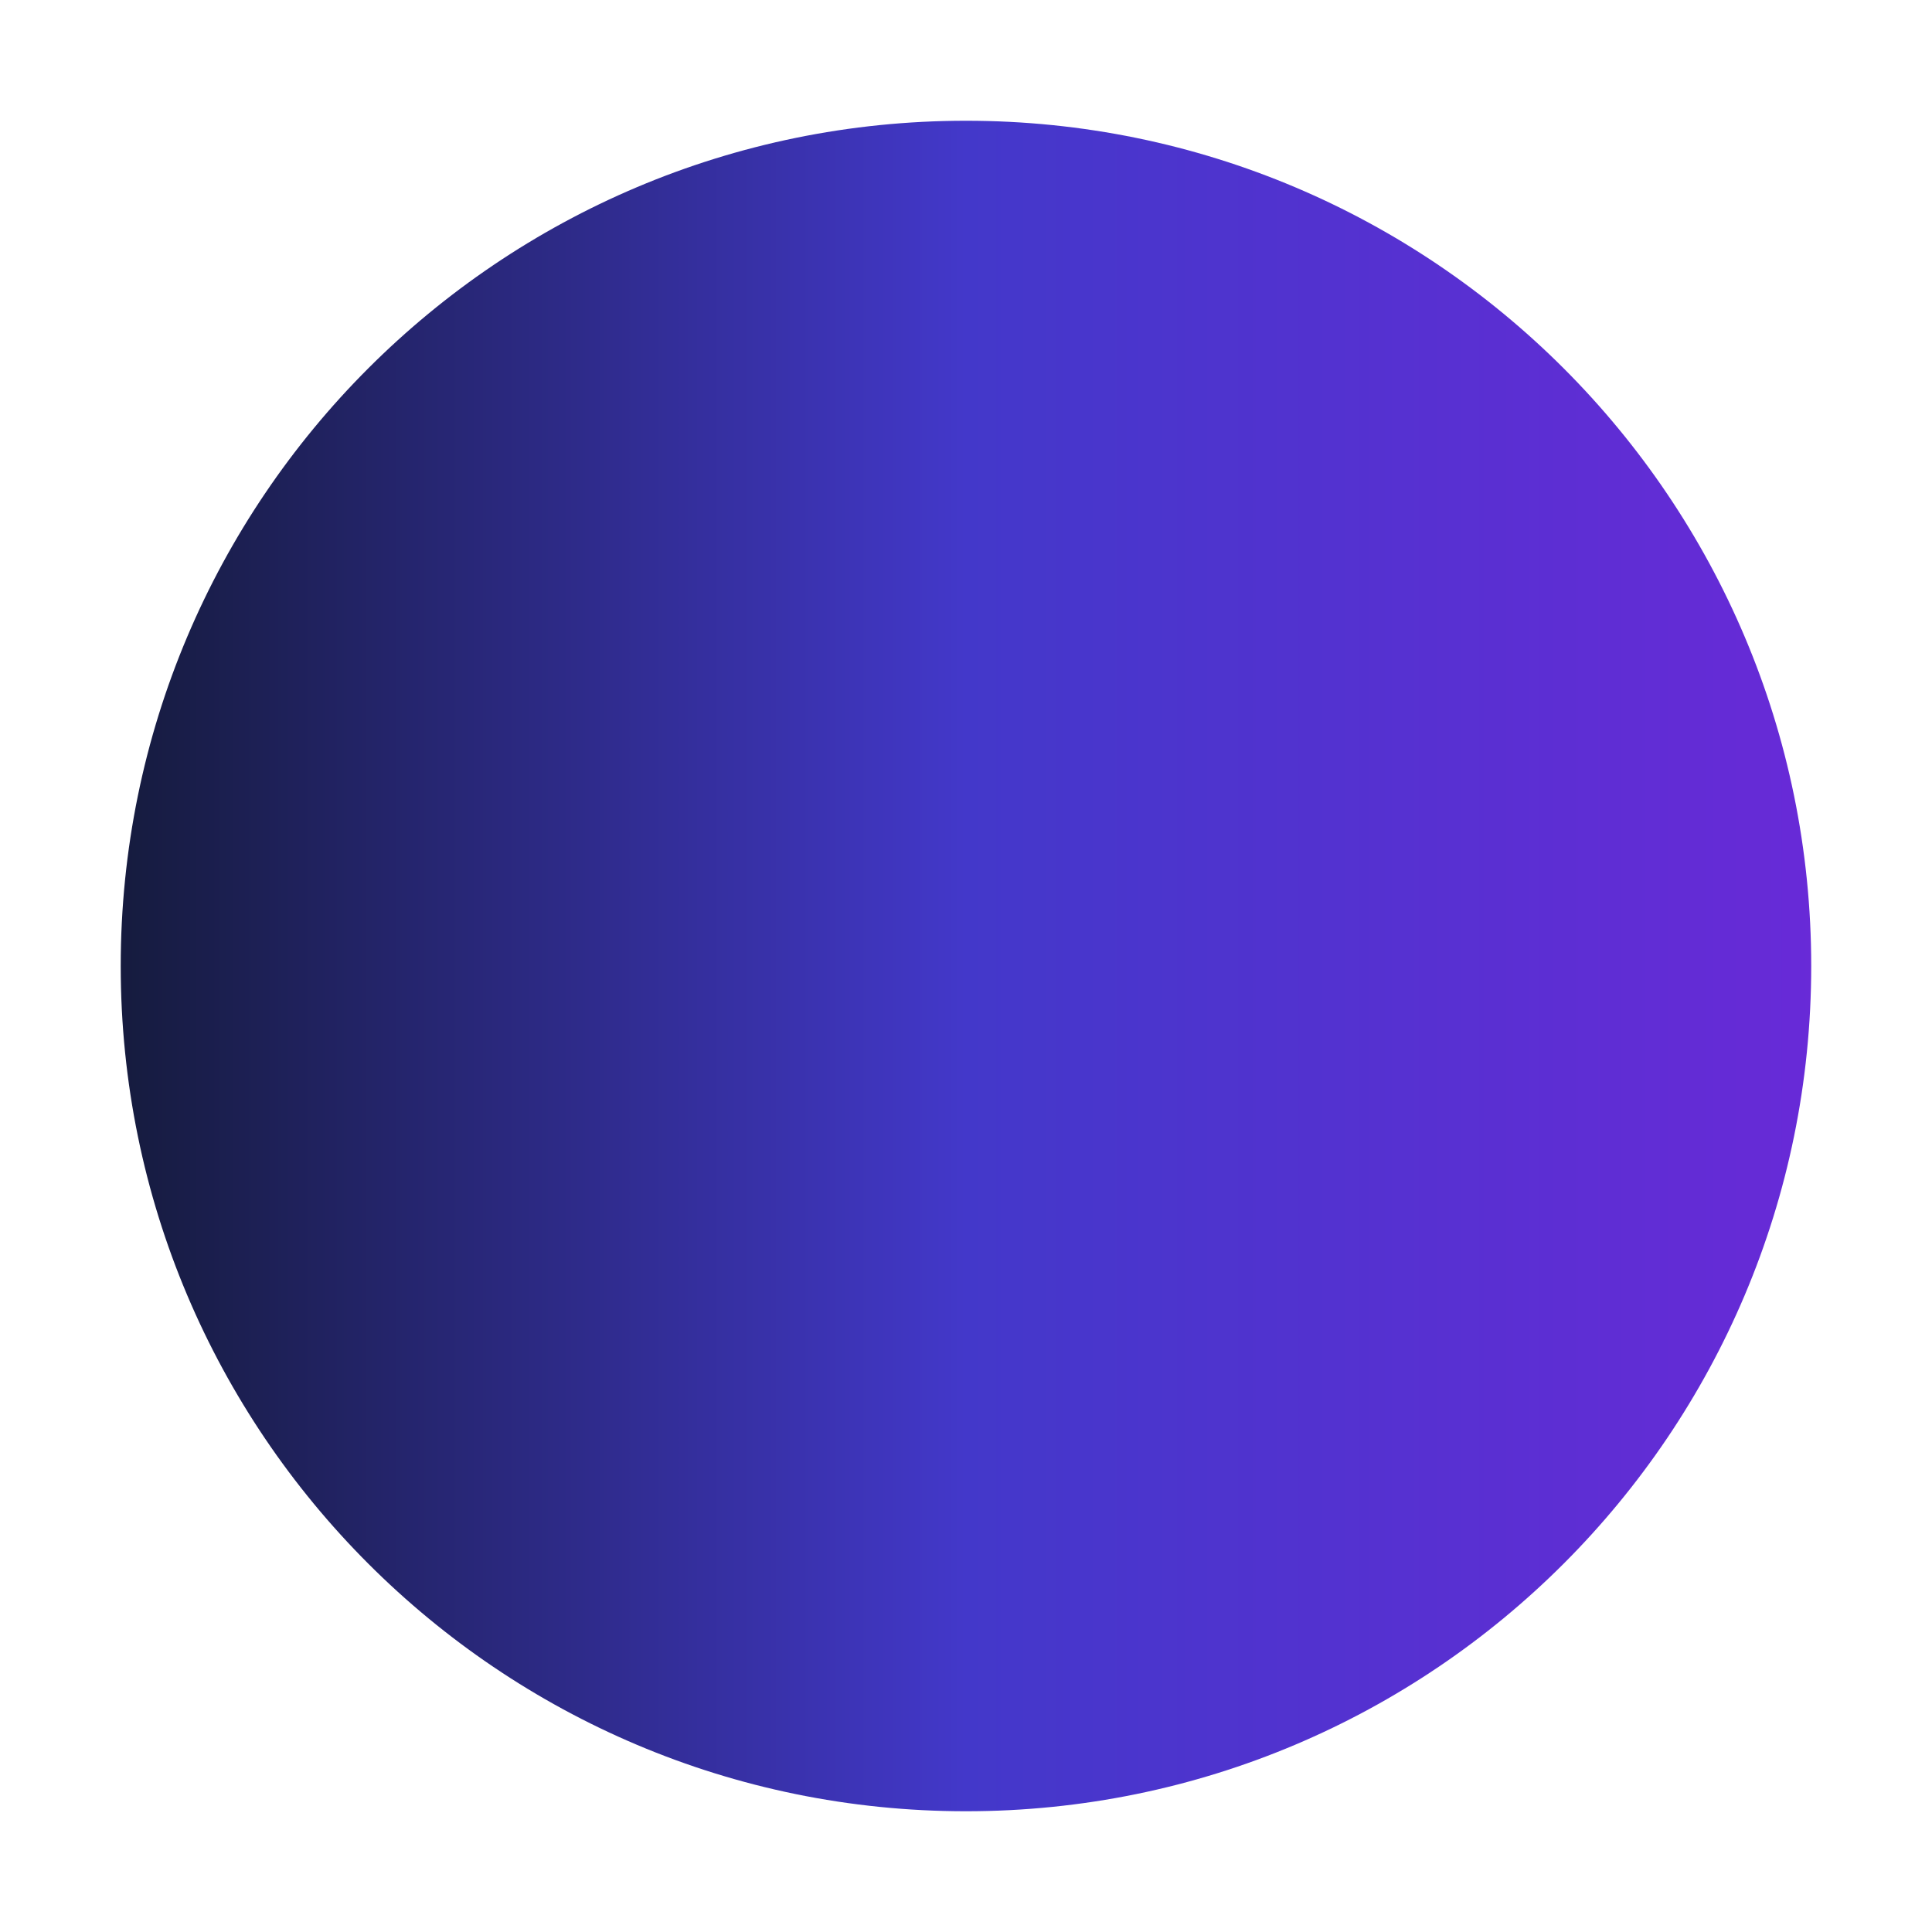
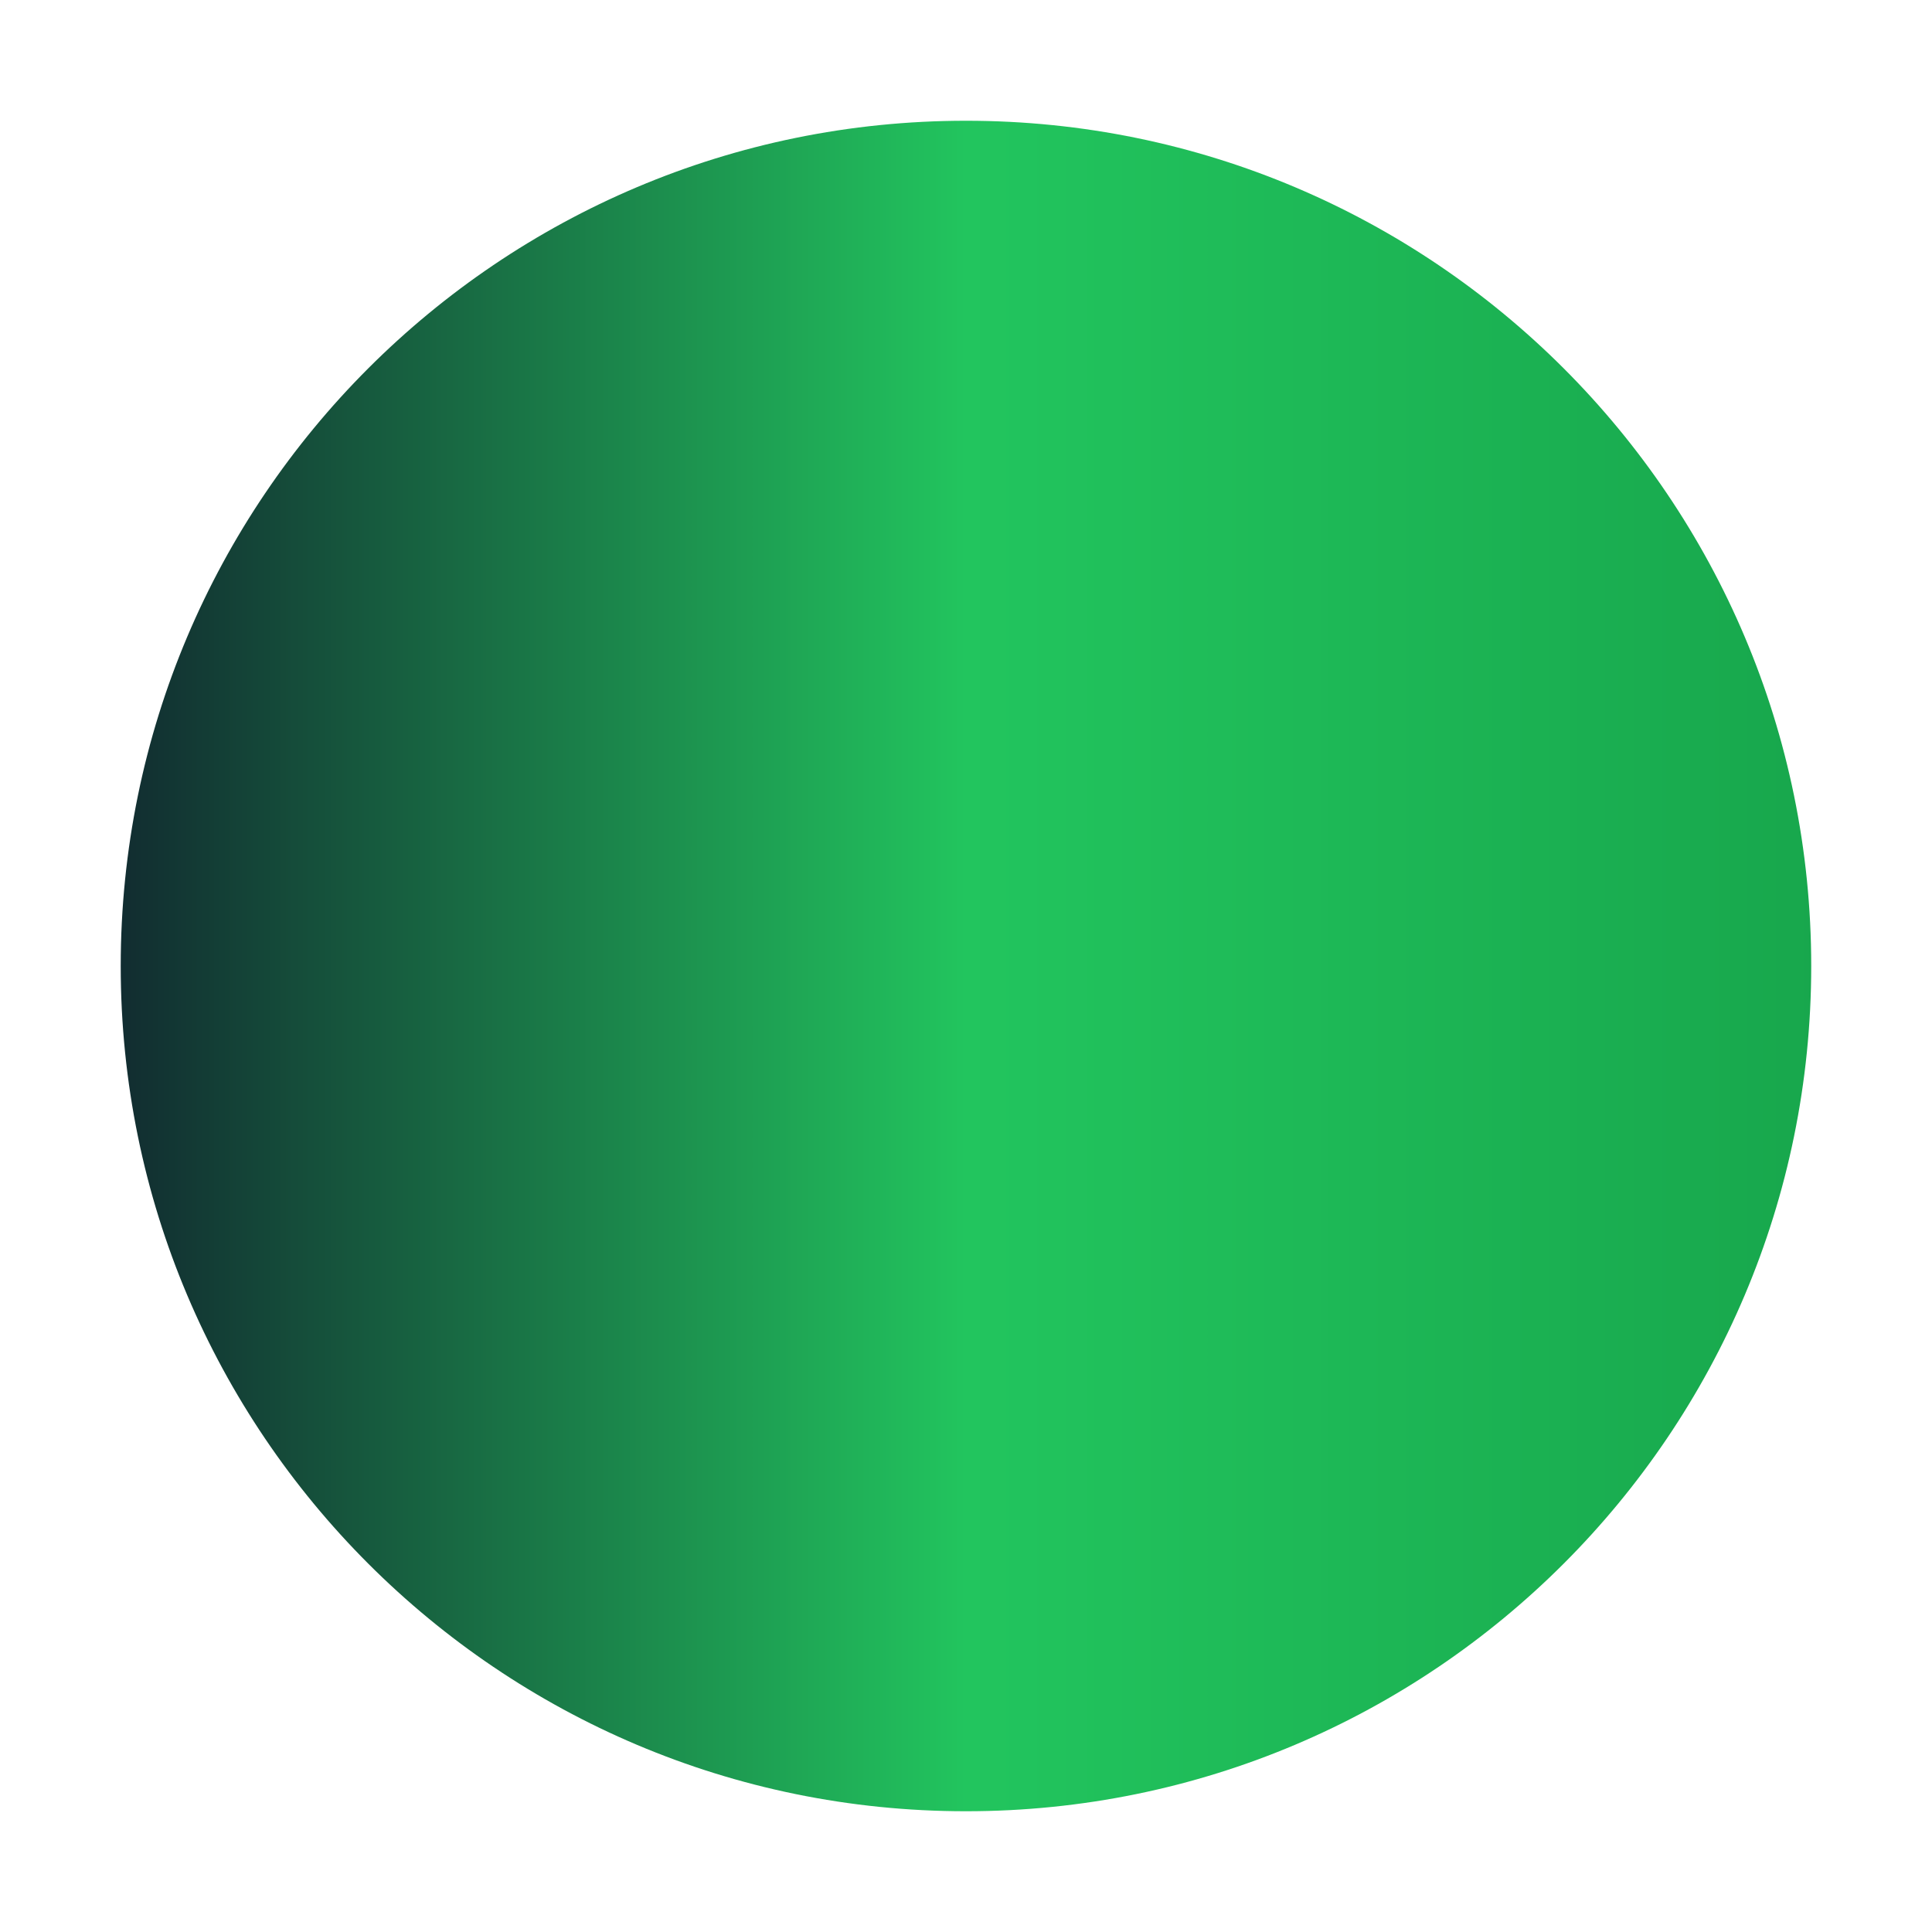
<svg xmlns="http://www.w3.org/2000/svg" viewBox="0 0 32 32">
  <defs>
    <linearGradient id="pulseGradient" x1="0" y1="0" x2="32" y2="0" gradientUnits="userSpaceOnUse">
      <stop offset="0%" stop-color="#0f172a" />
-       <stop offset="50%" stop-color="#4338ca" />
-       <stop offset="100%" stop-color="#6d28d9" />
+       <stop offset="50%" stop-color="#22c55e" />
+       <stop offset="100%" stop-color="#16a34a" />
    </linearGradient>
  </defs>
  <path d="M16 2 A14 14 0 1 1 15.999 2 Z" fill="url(#pulseGradient)" />
</svg>
